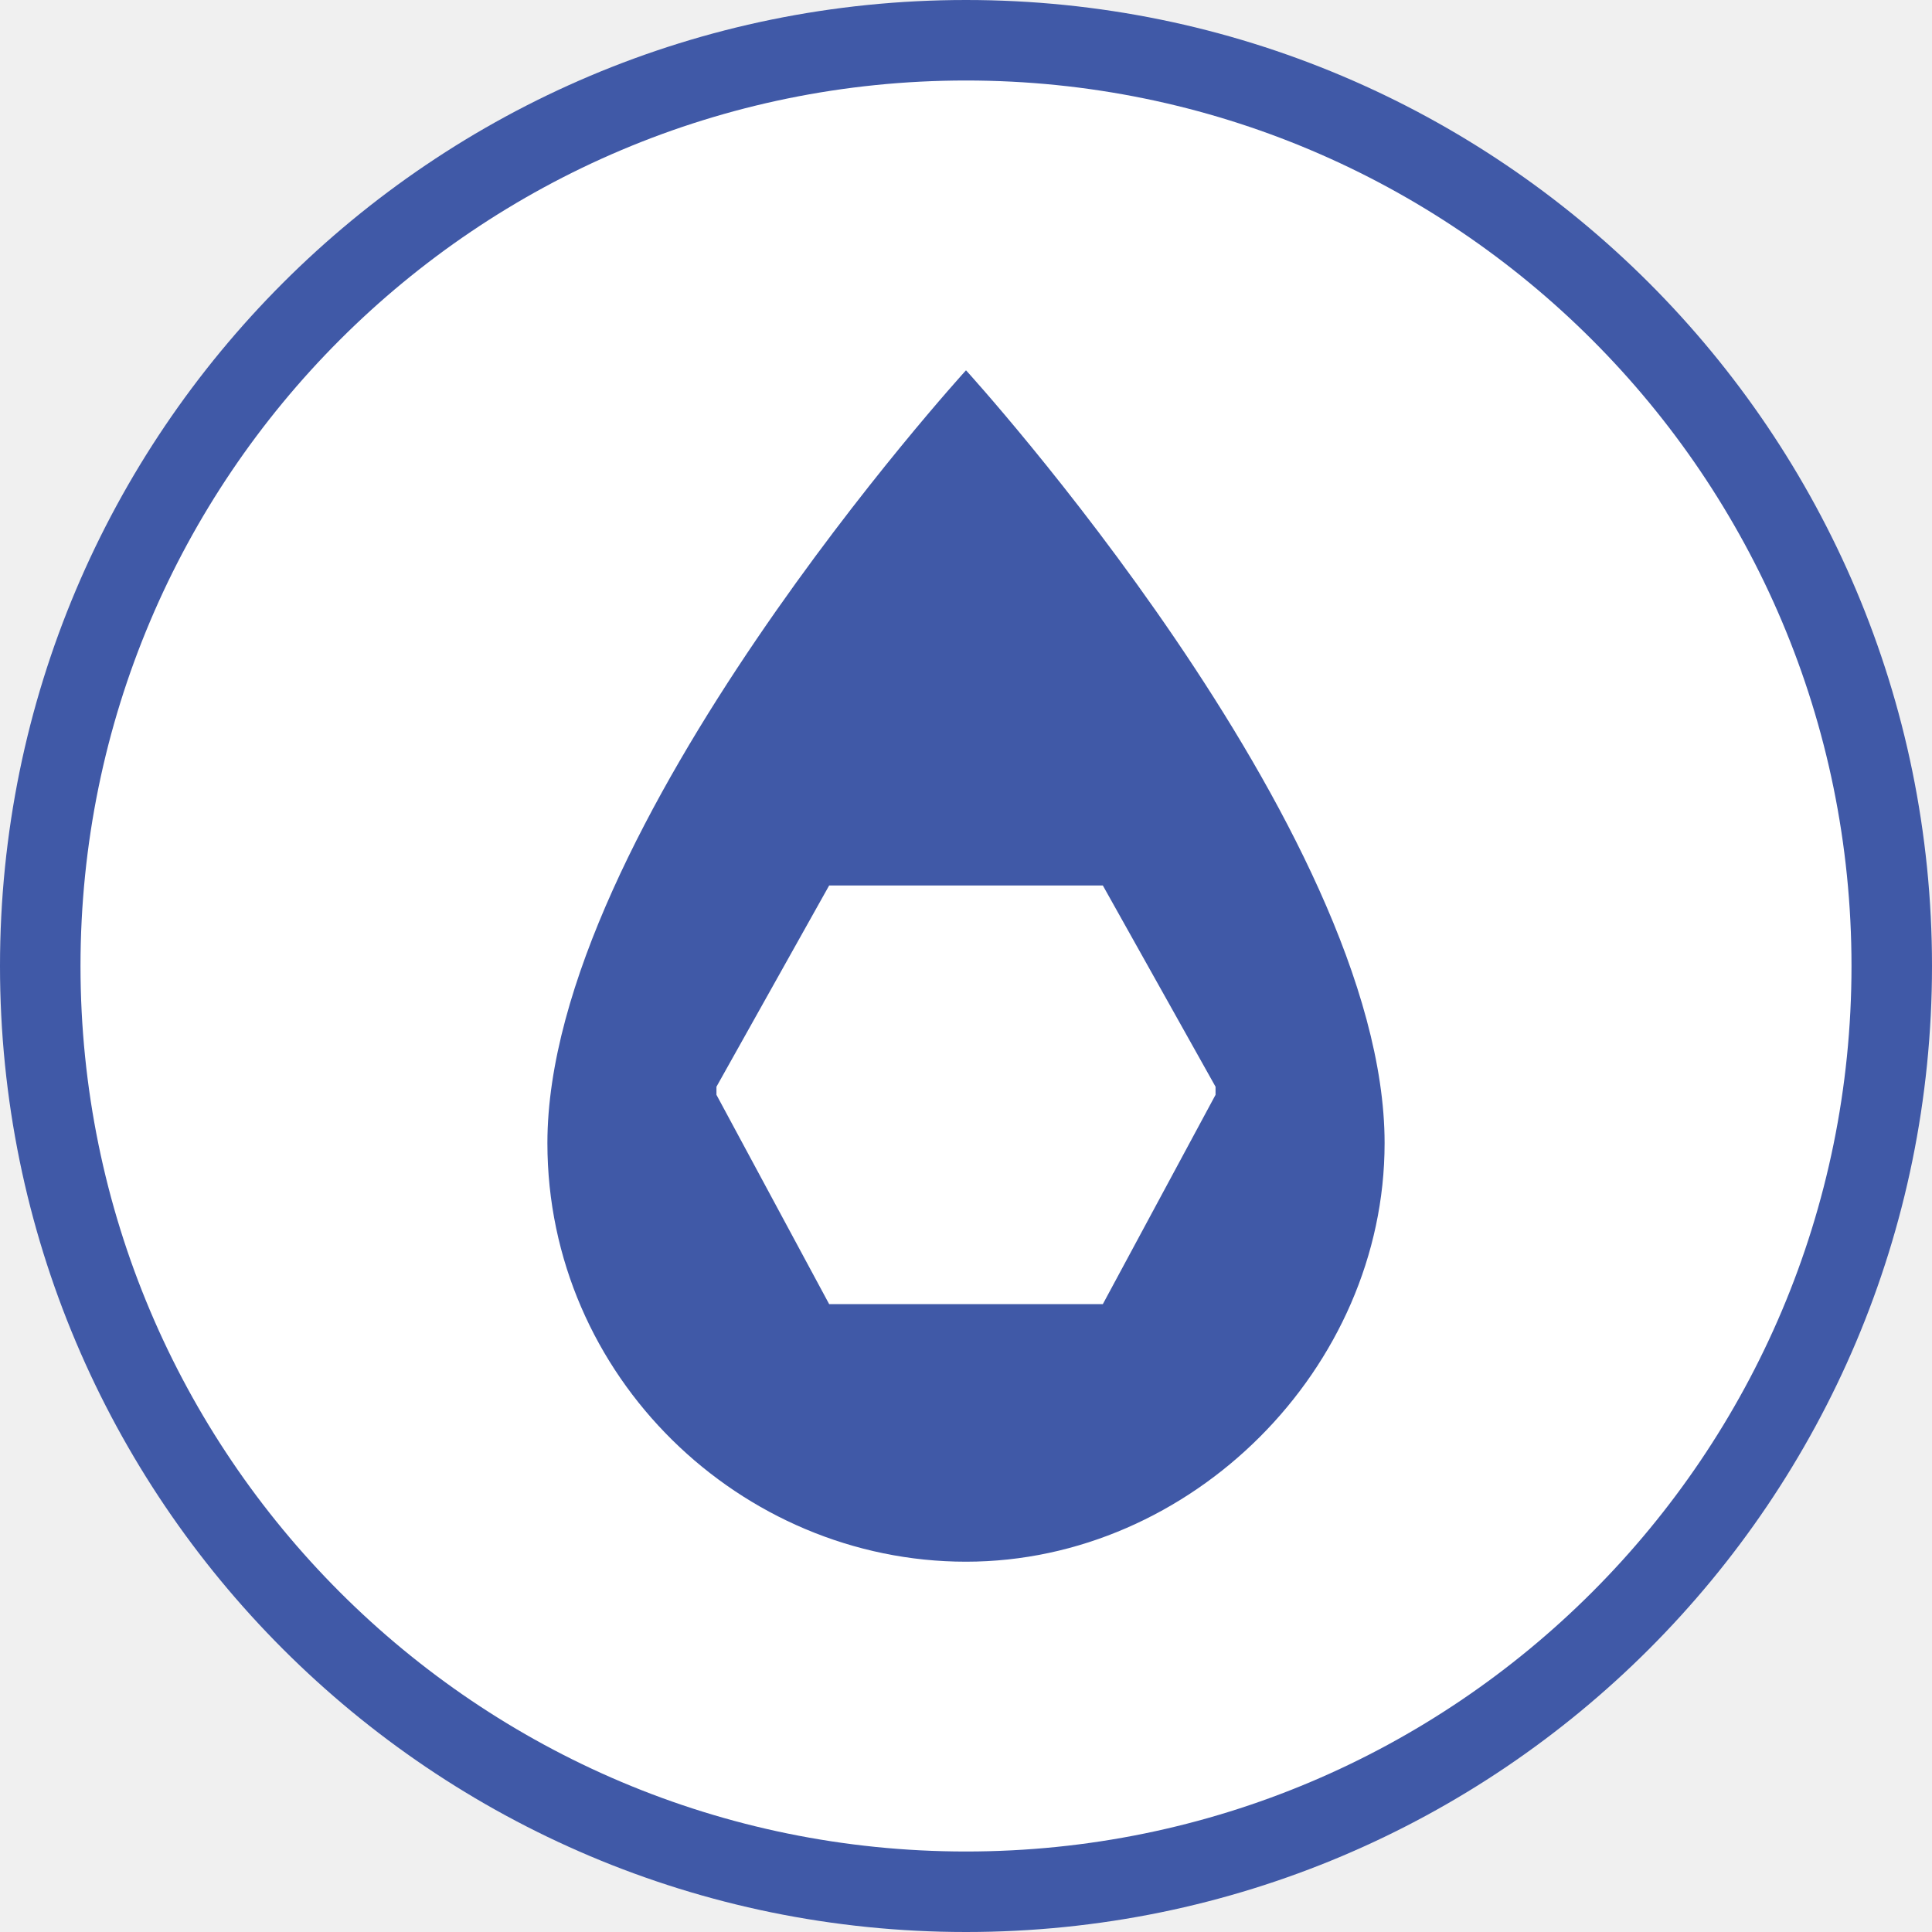
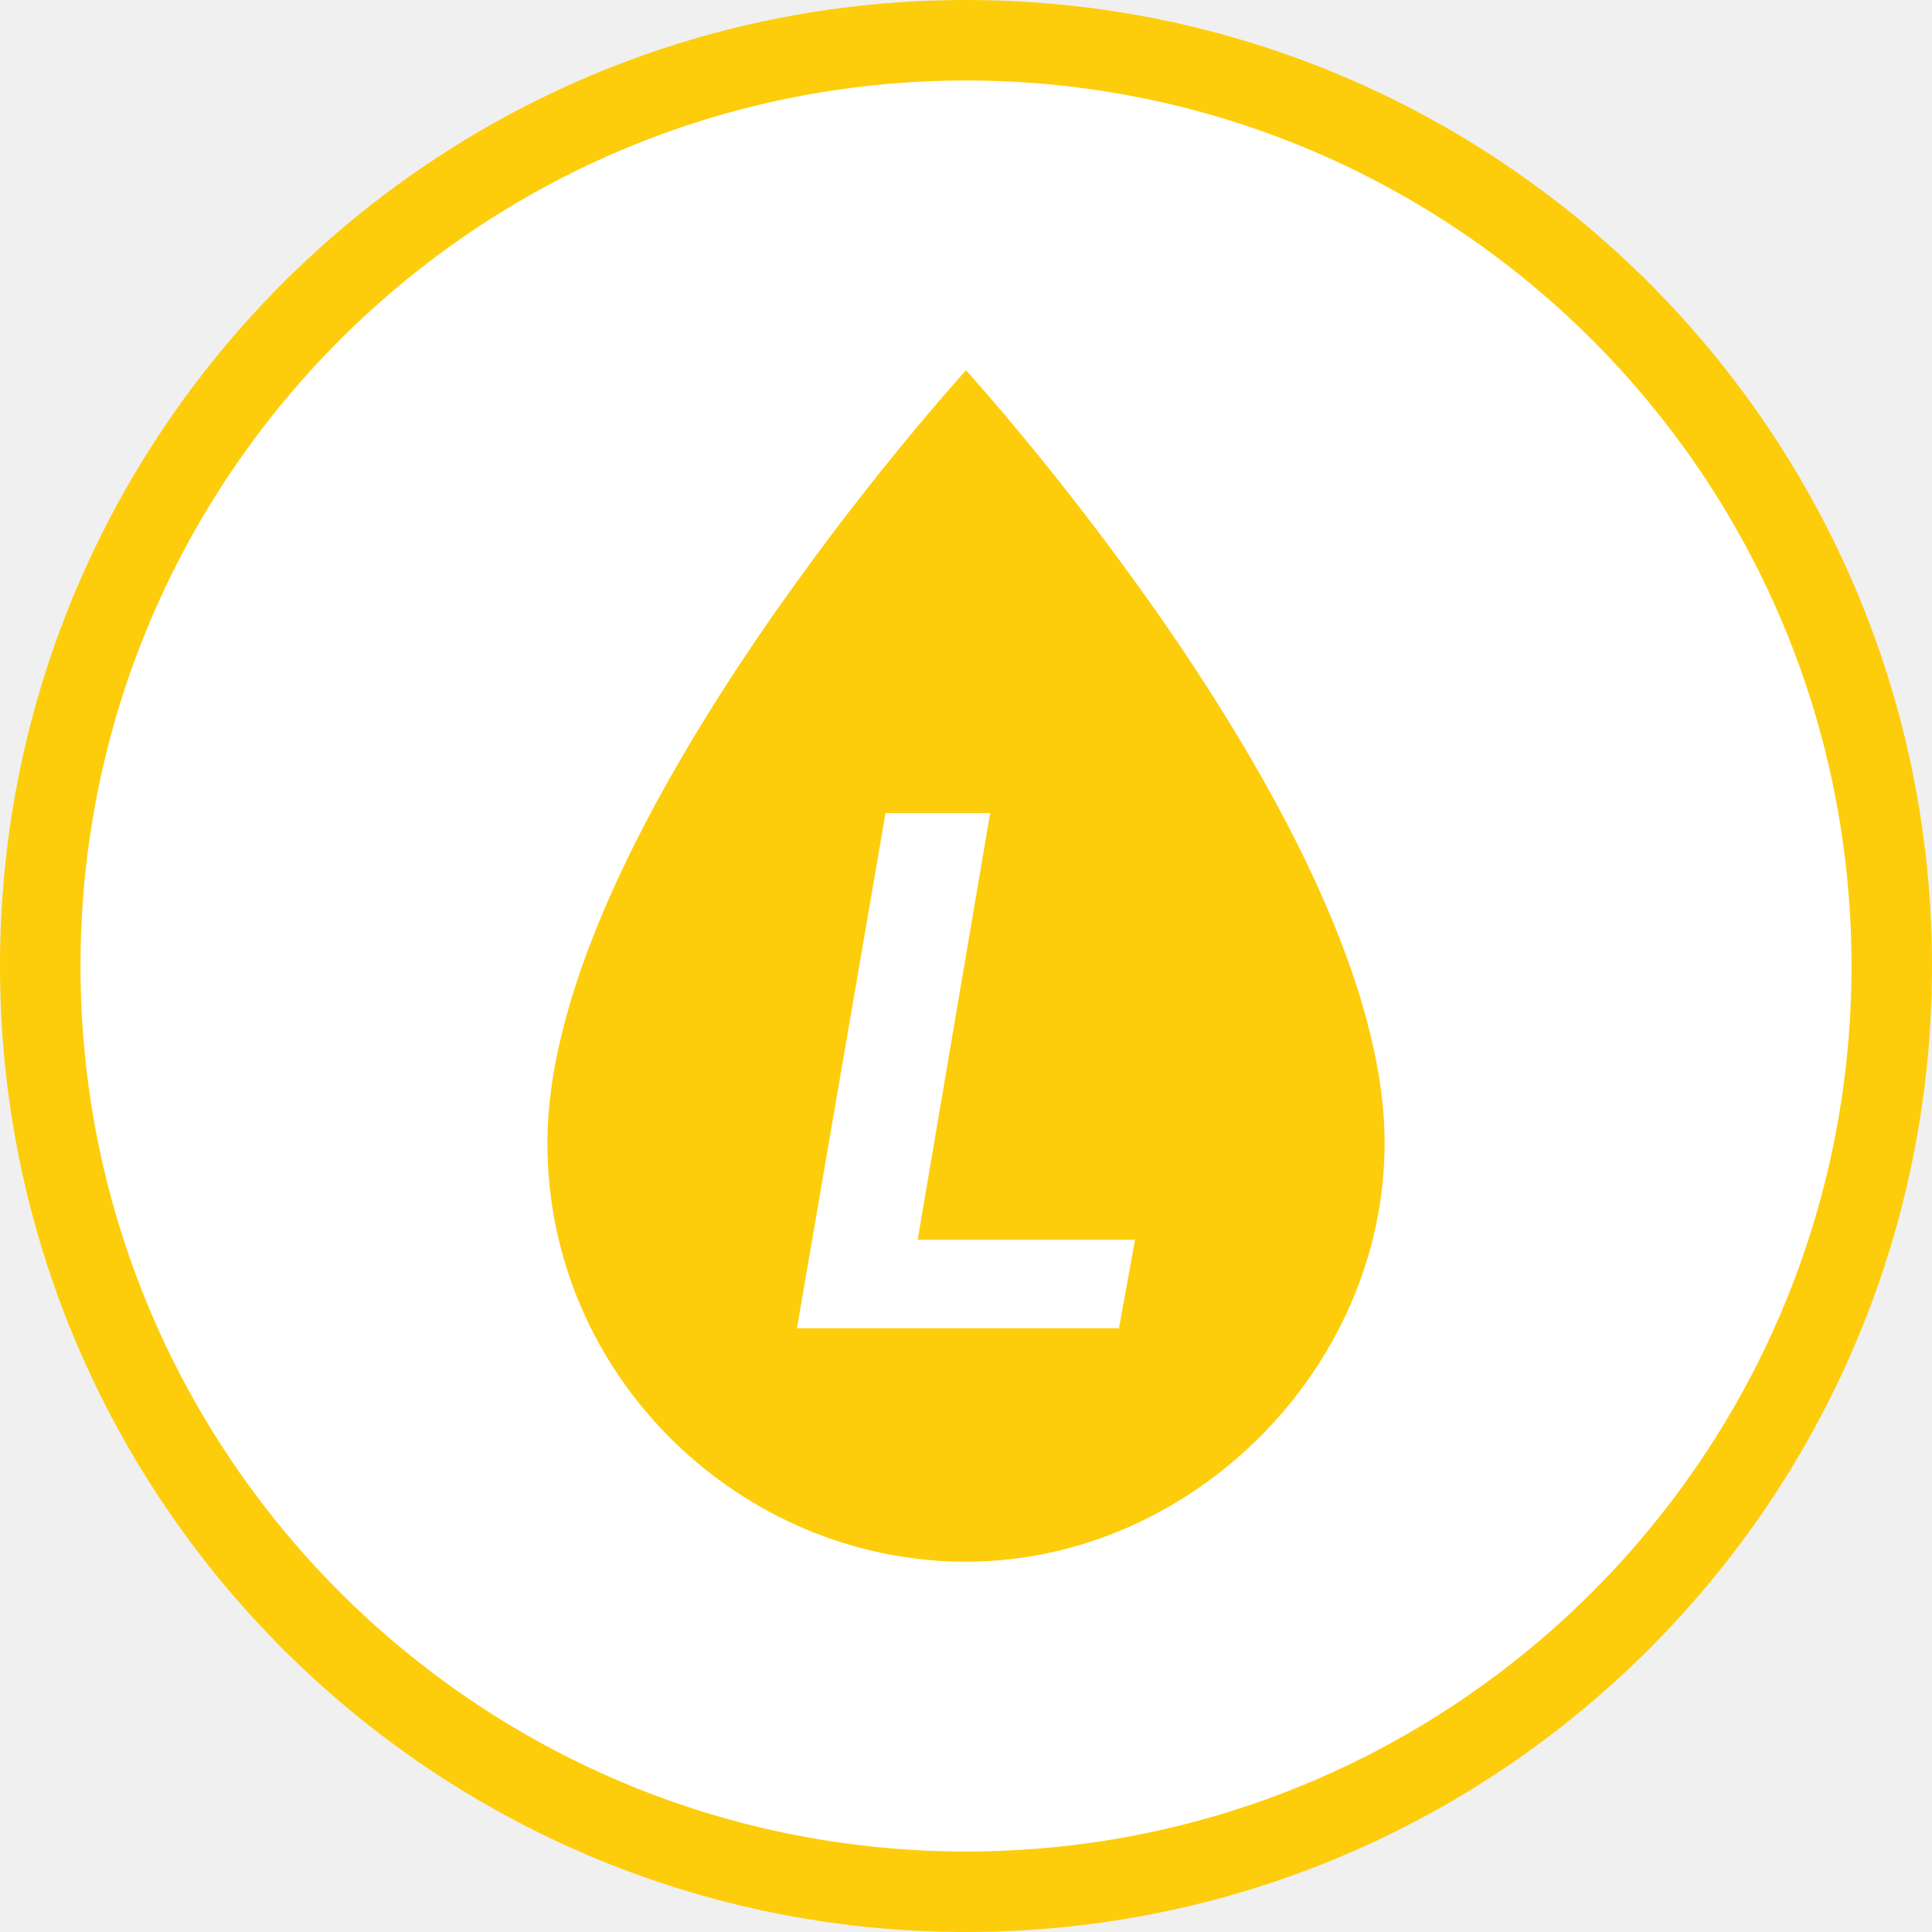
<svg xmlns="http://www.w3.org/2000/svg" version="1.1" id="Layer_2" x="0px" y="0px" viewBox="0 0 24 24" style="enable-background:new 0 0 24 24;" xml:space="preserve">
  <style type="text/css">
- 	.st0{fill:#4059A7;}
+ 	.st0{fill:#fdcd0b;}
	.st1{fill:#FFFFFF;}
</style>
  <circle class="st0" cx="12" cy="12" r="12" />
  <circle class="st1" cx="12" cy="12" r="11" />
  <ellipse transform="matrix(0.7071 -0.7071 0.7071 0.7071 -4.9705 11.9999)" class="st1" cx="12" cy="12" rx="10.4" ry="10.4" />
+   <path class="st0" d="M12,4.6c0,0-5.2,5.7-5.2,9.6c0,2.9,2.4,5.2,5.2,5.2s5.2-2.4,5.2-5.2C17.2,10.3,12,4.6,12,4.6z" />
  <g>
-     <path class="st0" d="M12,4.6c0,0-5.2,5.7-5.2,9.6c0,2.9,2.4,5.2,5.2,5.2s5.2-2.4,5.2-5.2C17.2,10.3,12,4.6,12,4.6z" />
-     <polygon class="st1" points="15.1,13.6 15.1,13.6 15.1,13.5 13.7,11 12,11 10.3,11 8.9,13.5 8.9,13.6 8.9,13.6 10.3,16.2 12,16.2    13.7,16.2  " />
+     <path class="st1" d="M11.4,15.4h2.7l-0.2,1.1h-4l1.1-6.4h1.3L11.4,15.4z" />
  </g>
</svg>
